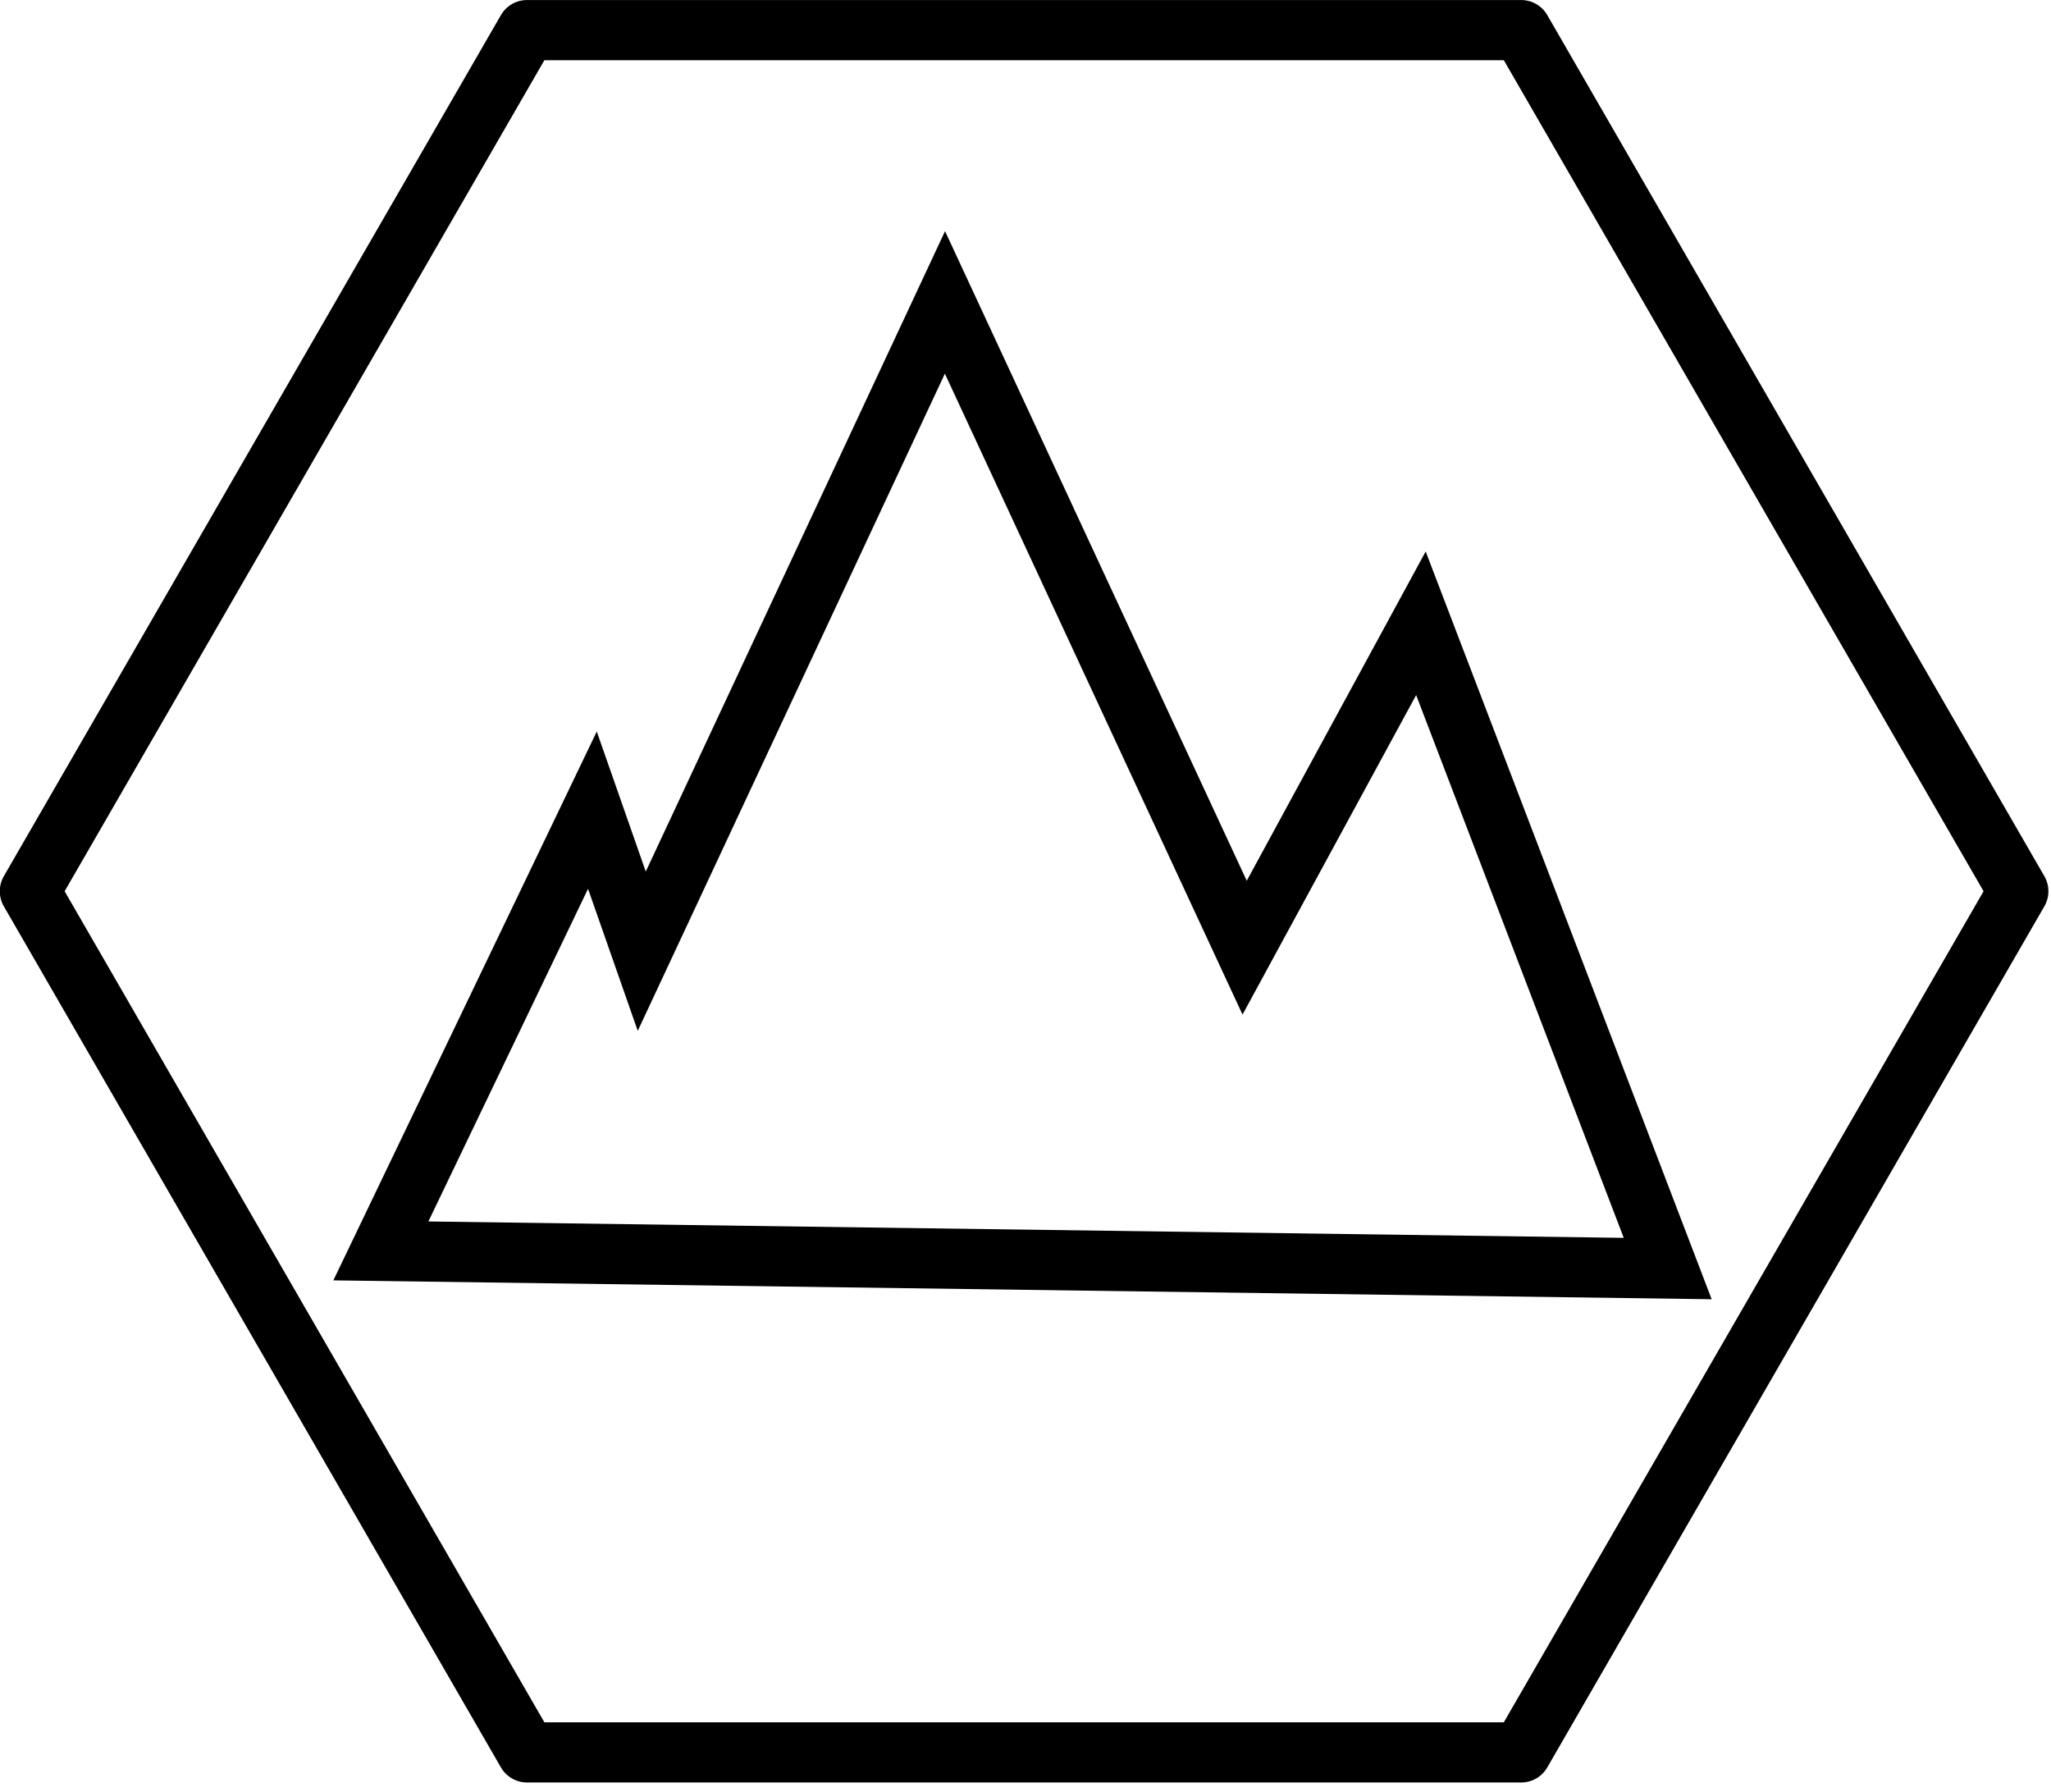
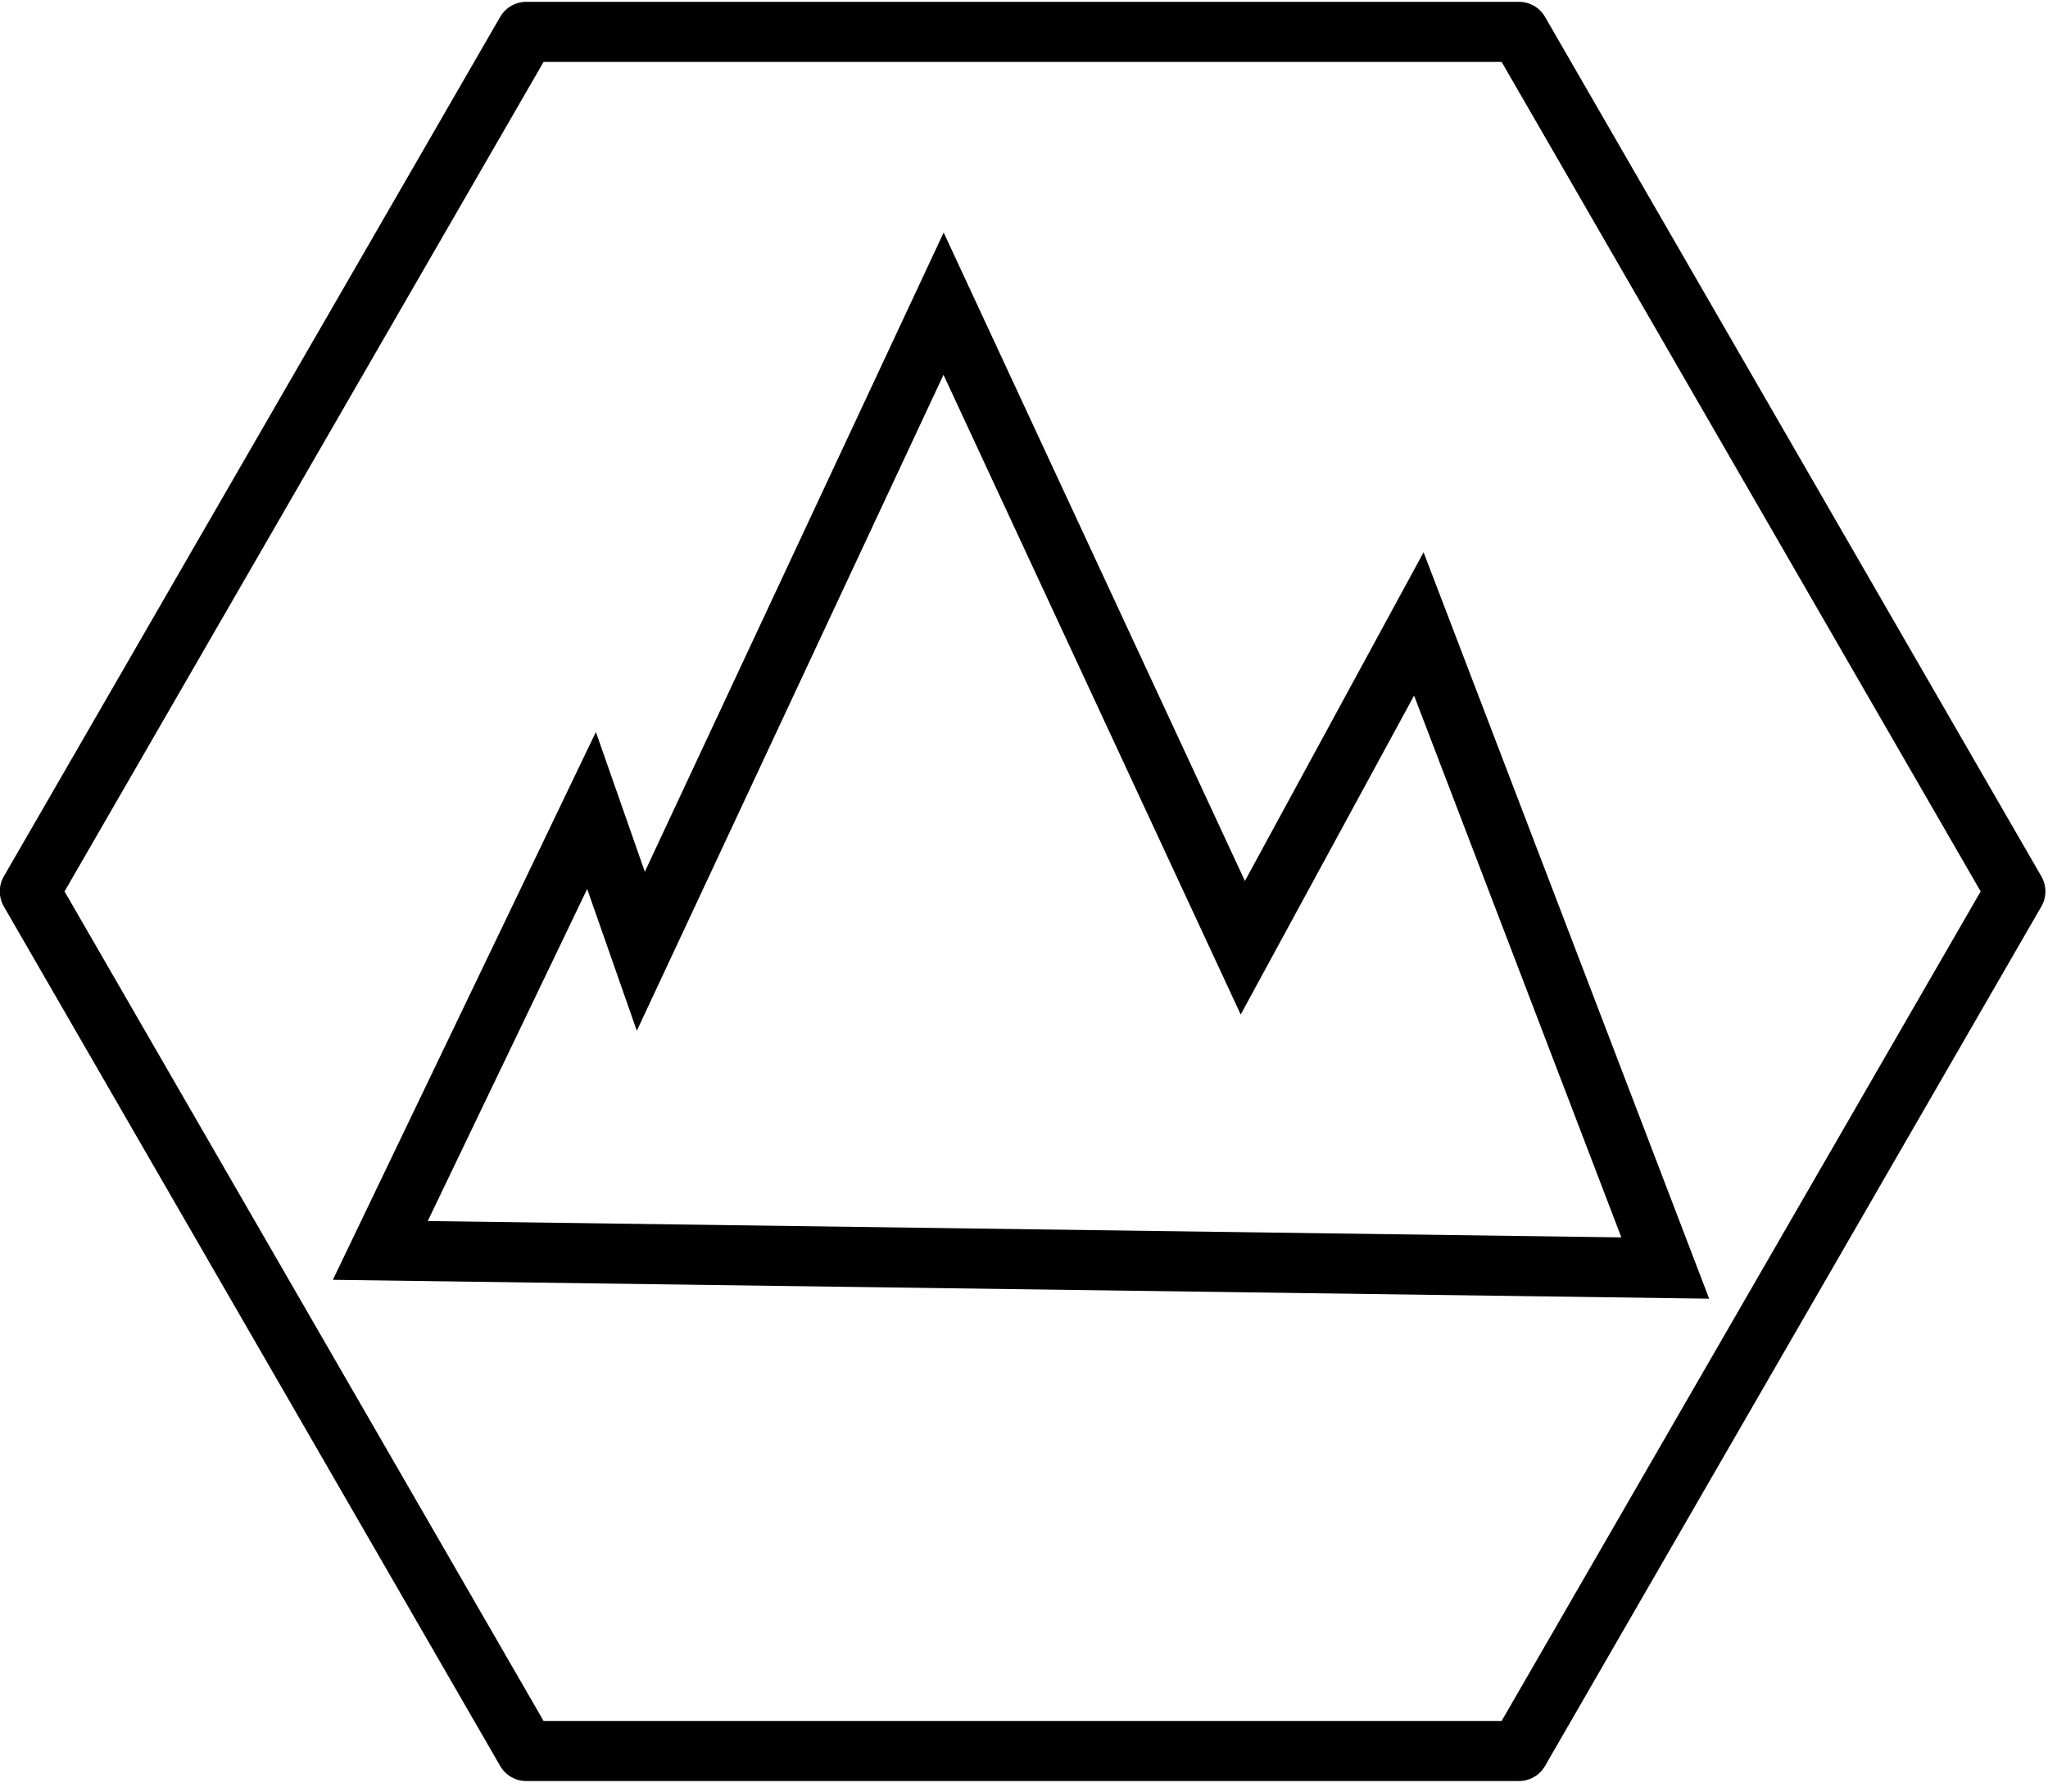
- <svg xmlns="http://www.w3.org/2000/svg" width="100%" height="100%" viewBox="0 0 142 124" version="1.1" xml:space="preserve" style="fill-rule:evenodd;clip-rule:evenodd;stroke-linecap:square;stroke-linejoin:round;stroke-miterlimit:1.5;">
+ <svg xmlns="http://www.w3.org/2000/svg" width="120" height="105" viewBox="0 0 142 124" version="1.1" xml:space="preserve" style="fill-rule:evenodd;clip-rule:evenodd;stroke-linecap:square;stroke-linejoin:round;stroke-miterlimit:1.5;">
  <g transform="matrix(4.58585,0,0,4.58585,-4827.2,-2770.03)">
    <g transform="matrix(3.25922e-18,0.0532271,-0.0532271,3.25922e-18,1105.19,592.103)">
      <path d="M477,415L721.219,556L721.219,838L477,979L232.781,838L232.781,556L477,415Z" style="fill:none;stroke:black;stroke-width:17.07px;" />
    </g>
    <g transform="matrix(0.0532271,0,0,0.0532271,1039.75,581.298)">
      <path d="M350,782L410,657L424,697L510,513L595,696L645,604L715,787L350,782Z" style="fill:rgb(153,153,153);fill-opacity:0;stroke:black;stroke-width:17.07px;stroke-linecap:round;stroke-linejoin:miter;stroke-miterlimit:4;" />
    </g>
  </g>
</svg>
